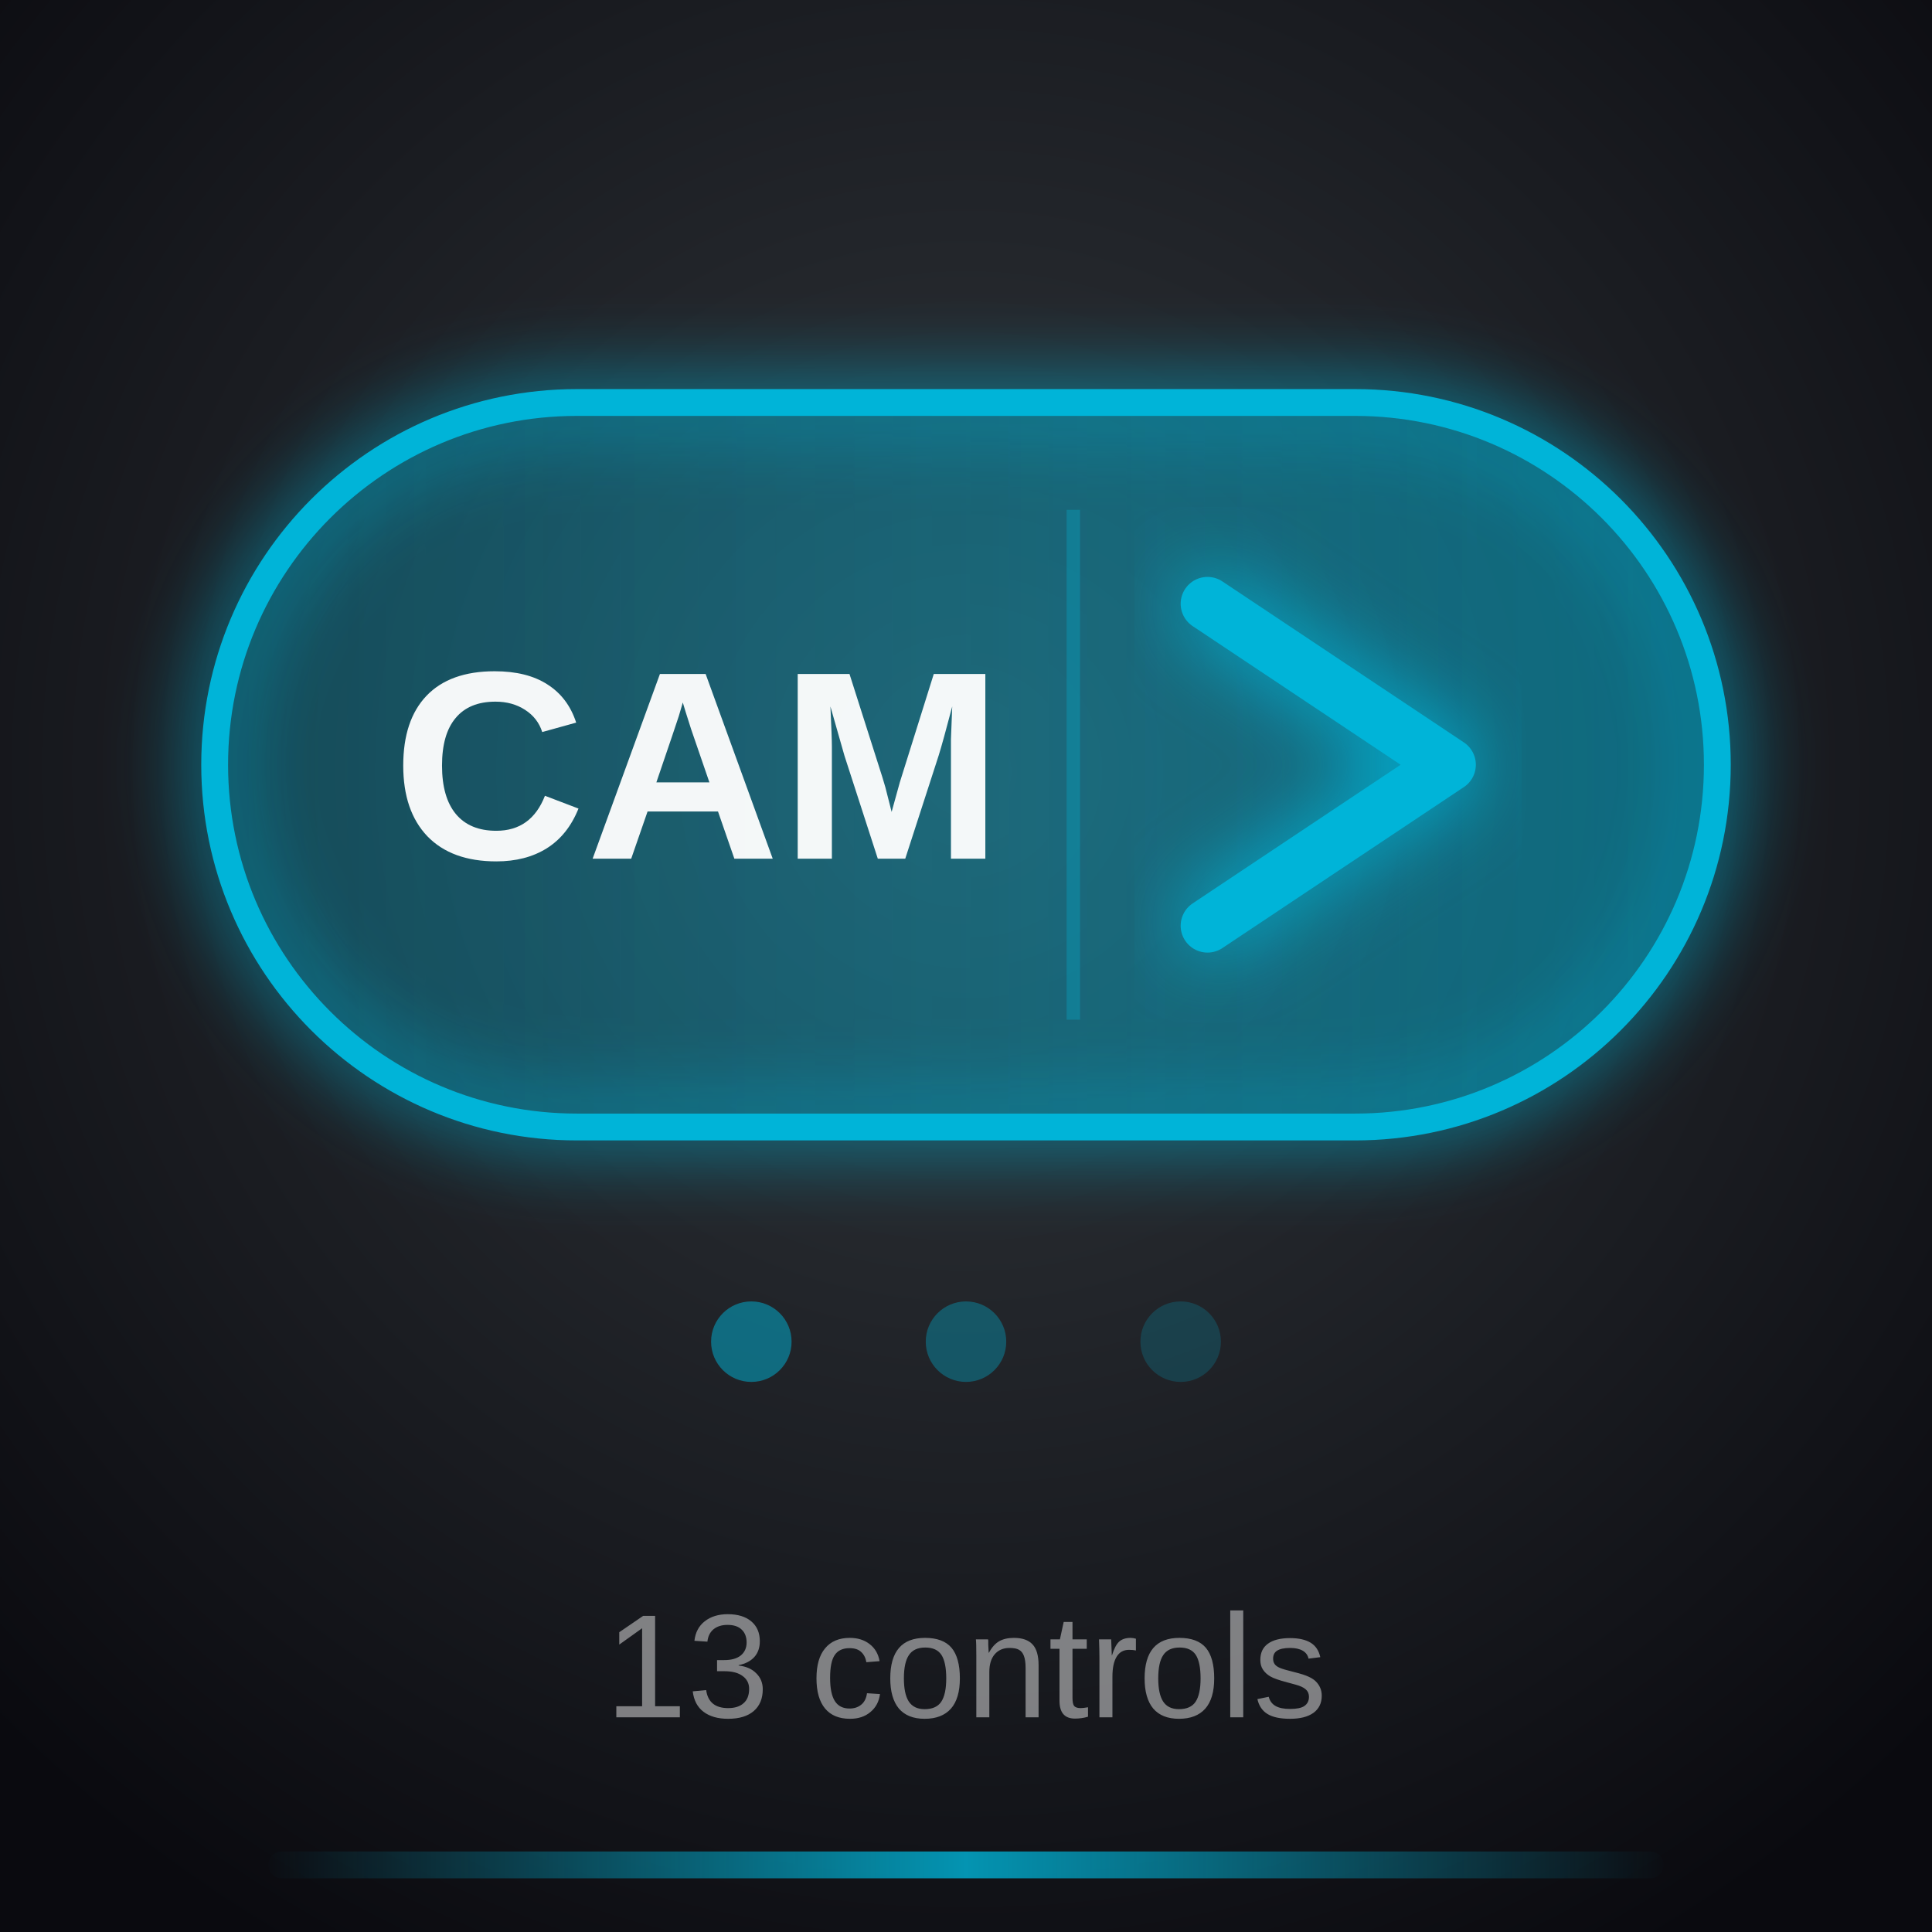
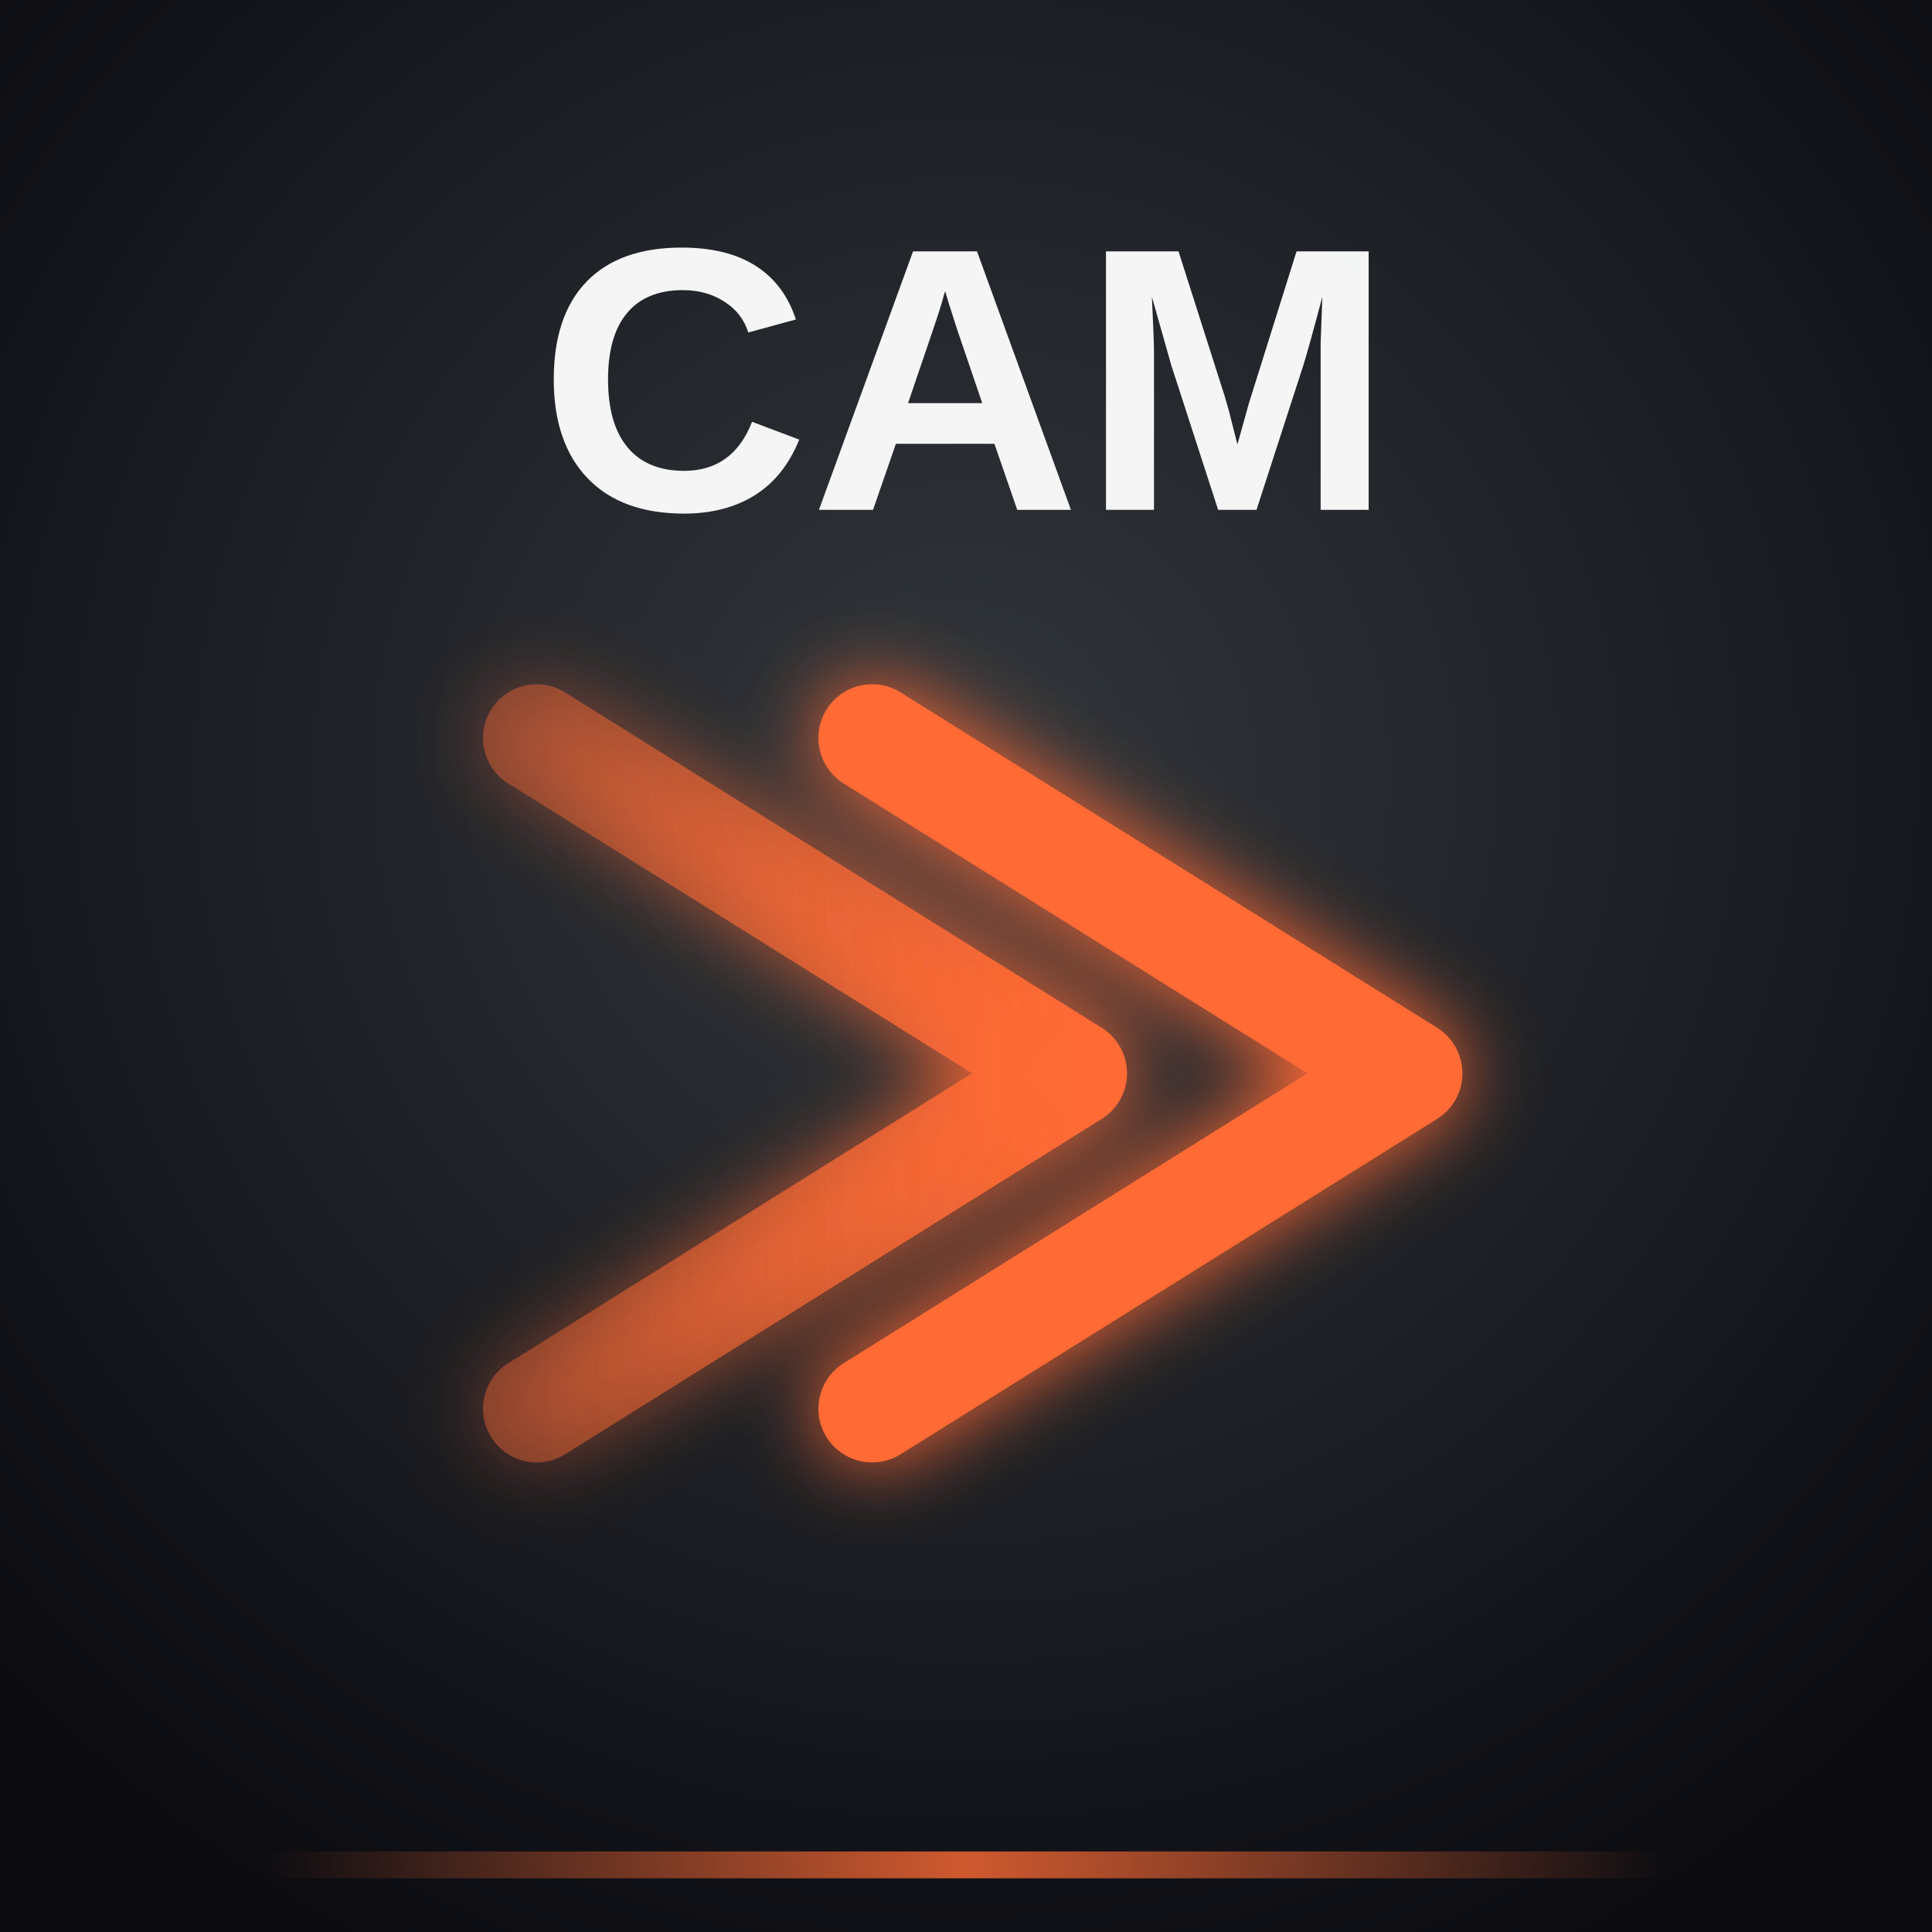
<svg xmlns="http://www.w3.org/2000/svg" viewBox="0 0 144 144" width="144" height="144">
  <defs>
-     <radialGradient id="nc-bg" cx="50%" cy="40%" r="70%">
+     <radialGradient id="n1c-bg" cx="50%" cy="40%" r="70%">
      <stop offset="0%" stop-color="#32373C" />
      <stop offset="100%" stop-color="#0a0a0f" />
    </radialGradient>
-     <linearGradient id="nc-pill" x1="0" y1="0" x2="1" y2="0">
-       <stop offset="0%" stop-color="#00B4D8" stop-opacity="0.15" />
-       <stop offset="100%" stop-color="#00B4D8" stop-opacity="0.3" />
+     <linearGradient id="n1c-arrow" x1="0" y1="0" x2="1" y2="0">
+       <stop offset="0%" stop-color="#FF6B35" stop-opacity="0.4" />
+       <stop offset="100%" stop-color="#FF6B35" />
    </linearGradient>
-     <filter id="nc-glow" x="-30%" y="-30%" width="160%" height="160%">
+     <filter id="n1c-glow" x="-30%" y="-30%" width="160%" height="160%">
      <feGaussianBlur in="SourceGraphic" stdDeviation="3" result="blur" />
      <feMerge>
        <feMergeNode in="blur" />
        <feMergeNode in="SourceGraphic" />
      </feMerge>
    </filter>
-     <linearGradient id="nc-acc" x1="0" y1="0" x2="1" y2="0">
-       <stop offset="0%" stop-color="#00B4D8" stop-opacity="0" />
-       <stop offset="50%" stop-color="#00B4D8" stop-opacity="0.8" />
-       <stop offset="100%" stop-color="#00B4D8" stop-opacity="0" />
+     <linearGradient id="n1c-acc" x1="0" y1="0" x2="1" y2="0">
+       <stop offset="0%" stop-color="#FF6B35" stop-opacity="0" />
+       <stop offset="50%" stop-color="#FF6B35" stop-opacity="0.8" />
+       <stop offset="100%" stop-color="#FF6B35" stop-opacity="0" />
    </linearGradient>
  </defs>
-   <rect width="144" height="144" fill="url(#nc-bg)" />
-   <g filter="url(#nc-glow)">
-     <rect x="16" y="30" width="112" height="54" rx="27" fill="url(#nc-pill)" stroke="#00B4D8" stroke-width="2" />
+   <rect width="144" height="144" fill="url(#n1c-bg)" />
+   <text x="72" y="38" text-anchor="middle" font-family="'Segoe UI',Arial,sans-serif" font-size="28" font-weight="700" fill="#ffffff" opacity="0.95">CAM</text>
+   <g filter="url(#n1c-glow)">
+     <path d="M40 55 L80 80 L40 105" fill="none" stroke="url(#n1c-arrow)" stroke-width="8" stroke-linecap="round" stroke-linejoin="round" />
+     <path d="M65 55 L105 80 L65 105" fill="none" stroke="#FF6B35" stroke-width="8" stroke-linecap="round" stroke-linejoin="round" />
  </g>
-   <text x="52" y="64" text-anchor="middle" font-family="'Segoe UI',Arial,sans-serif" font-size="20" font-weight="700" fill="#ffffff" opacity="0.95">CAM</text>
-   <g filter="url(#nc-glow)">
-     <path d="M90 45 L108 57 L90 69" fill="none" stroke="#00B4D8" stroke-width="4" stroke-linecap="round" stroke-linejoin="round" />
-   </g>
-   <line x1="80" y1="38" x2="80" y2="76" stroke="#00B4D8" stroke-width="1" opacity="0.3" />
-   <circle cx="56" cy="100" r="3" fill="#00B4D8" opacity="0.5" />
-   <circle cx="72" cy="100" r="3" fill="#00B4D8" opacity="0.35" />
-   <circle cx="88" cy="100" r="3" fill="#00B4D8" opacity="0.2" />
-   <text x="72" y="128" text-anchor="middle" font-family="'Segoe UI',Arial,sans-serif" font-size="11" fill="#ffffff" opacity="0.45">13 controls</text>
-   <rect x="20" y="138" width="104" height="2" rx="1" fill="url(#nc-acc)" />
+   <rect x="20" y="138" width="104" height="2" rx="1" fill="url(#n1c-acc)" />
</svg>
